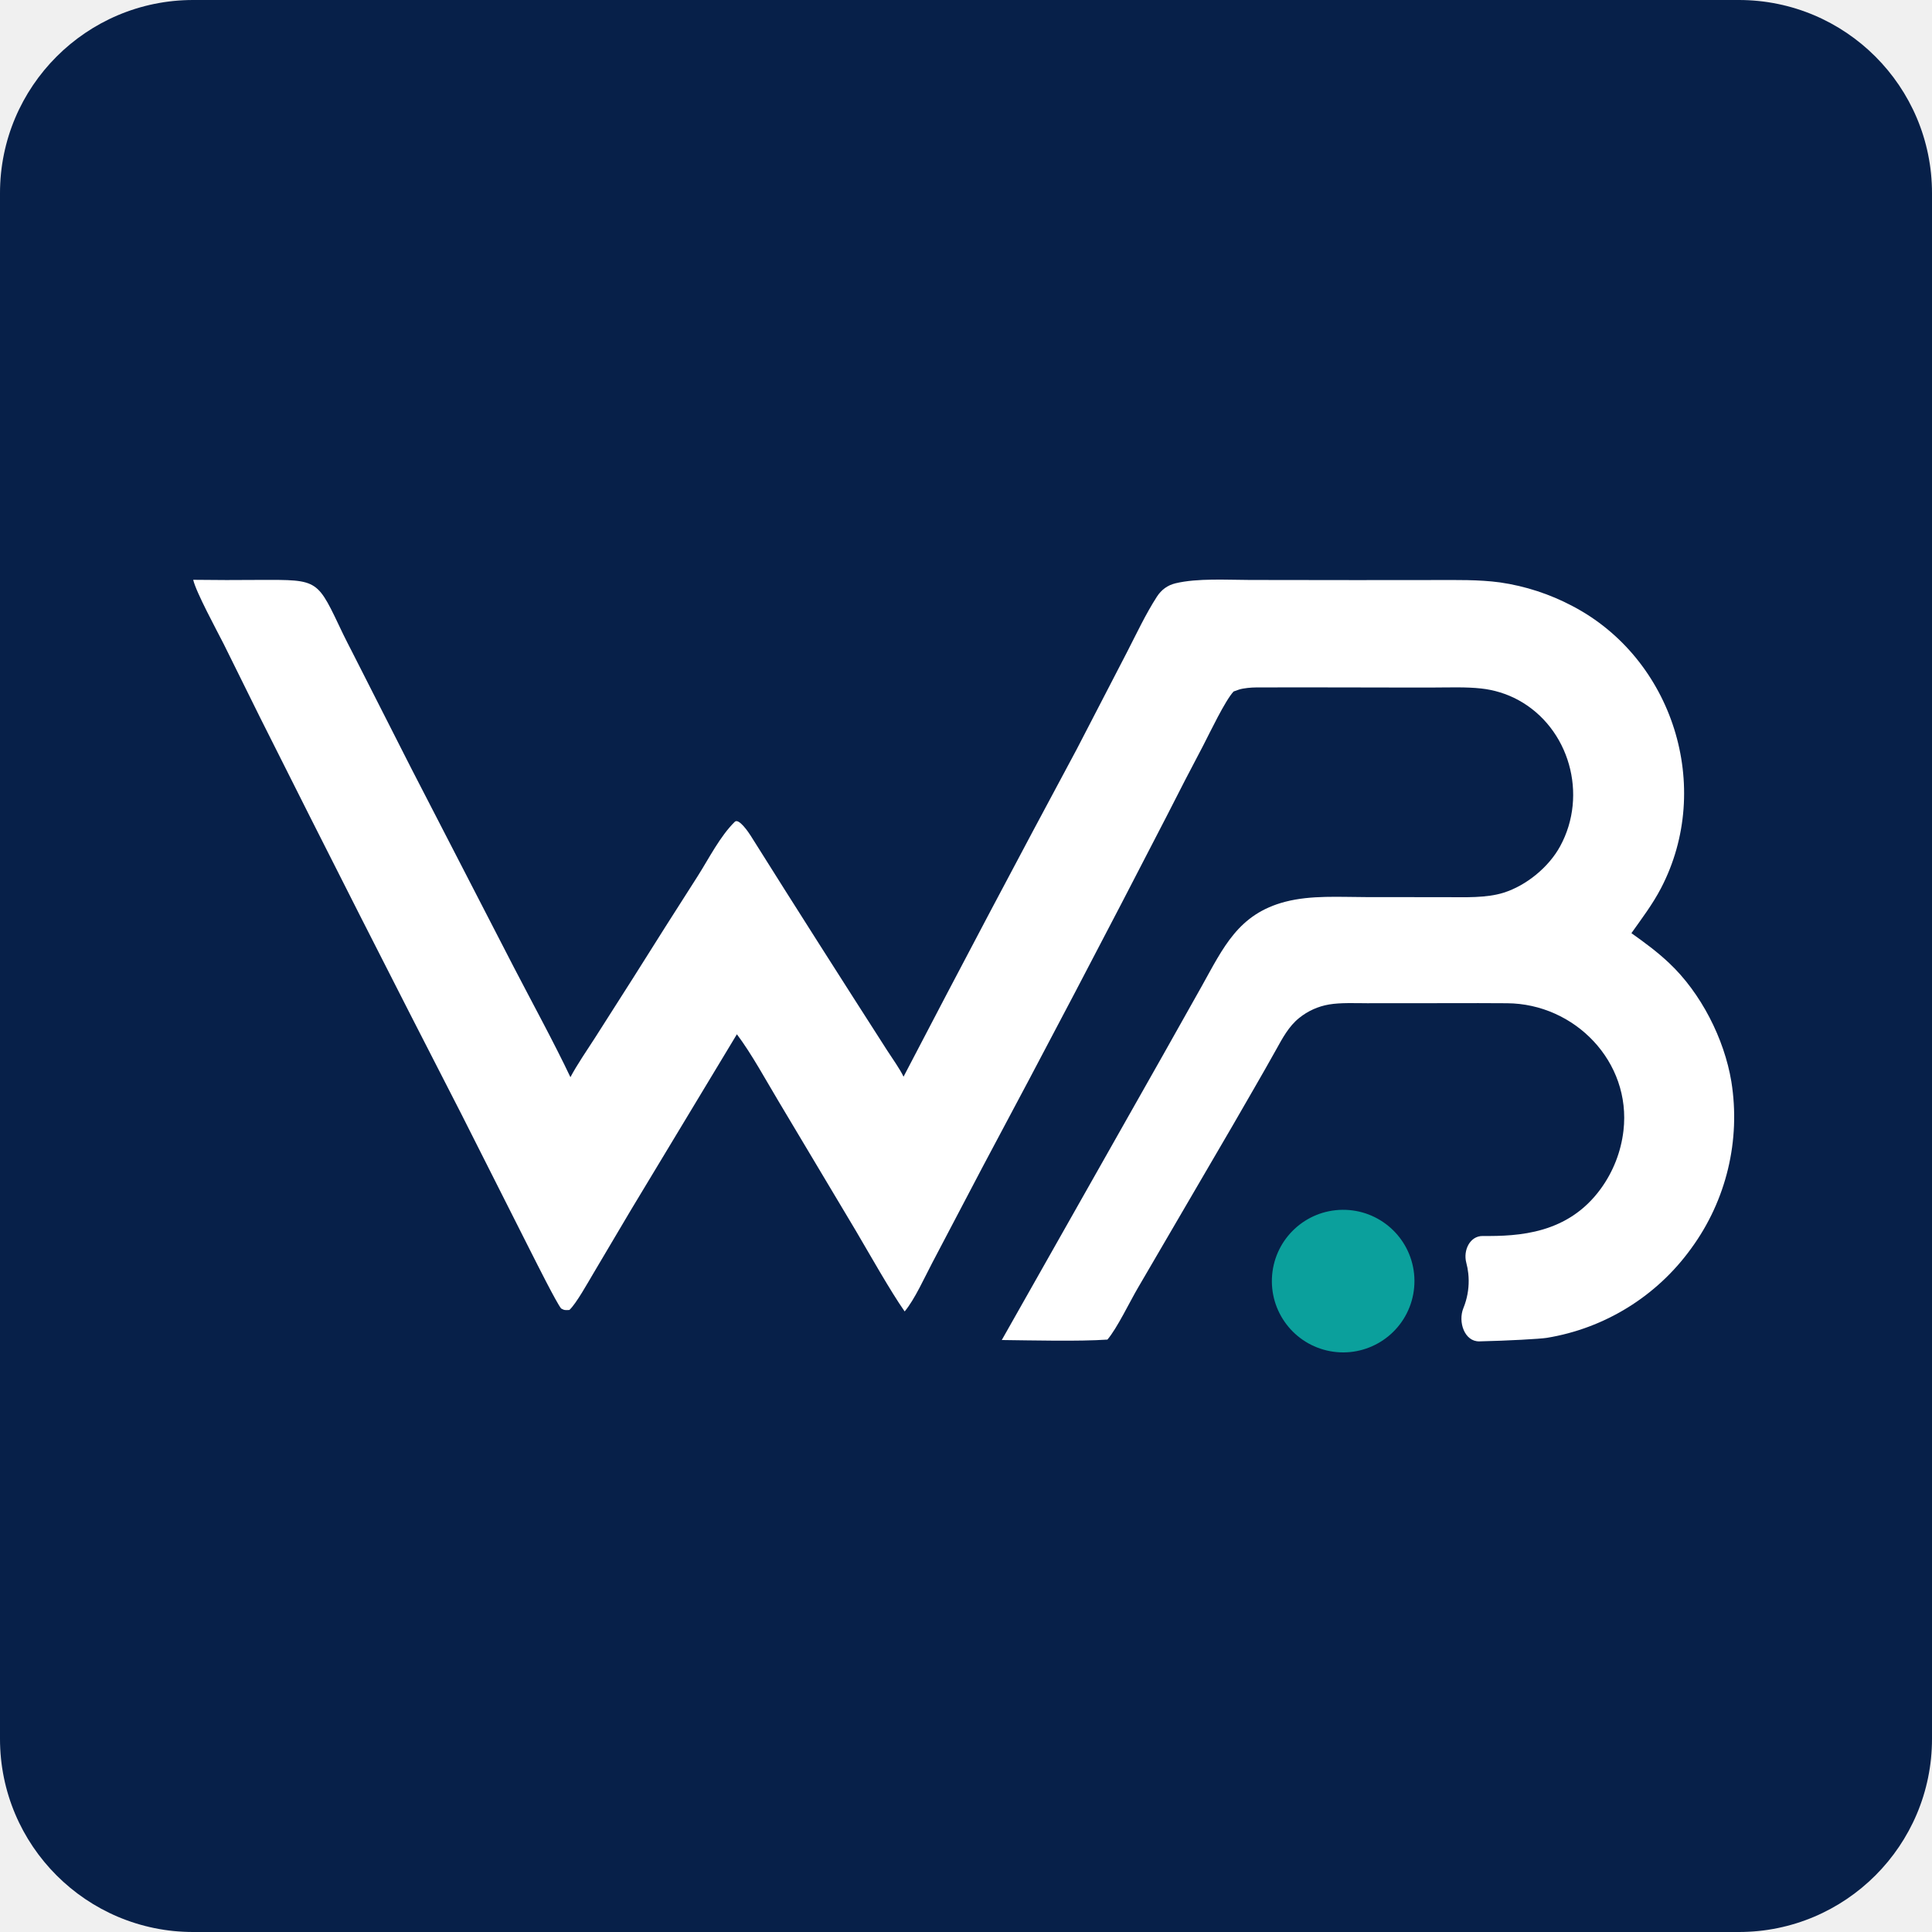
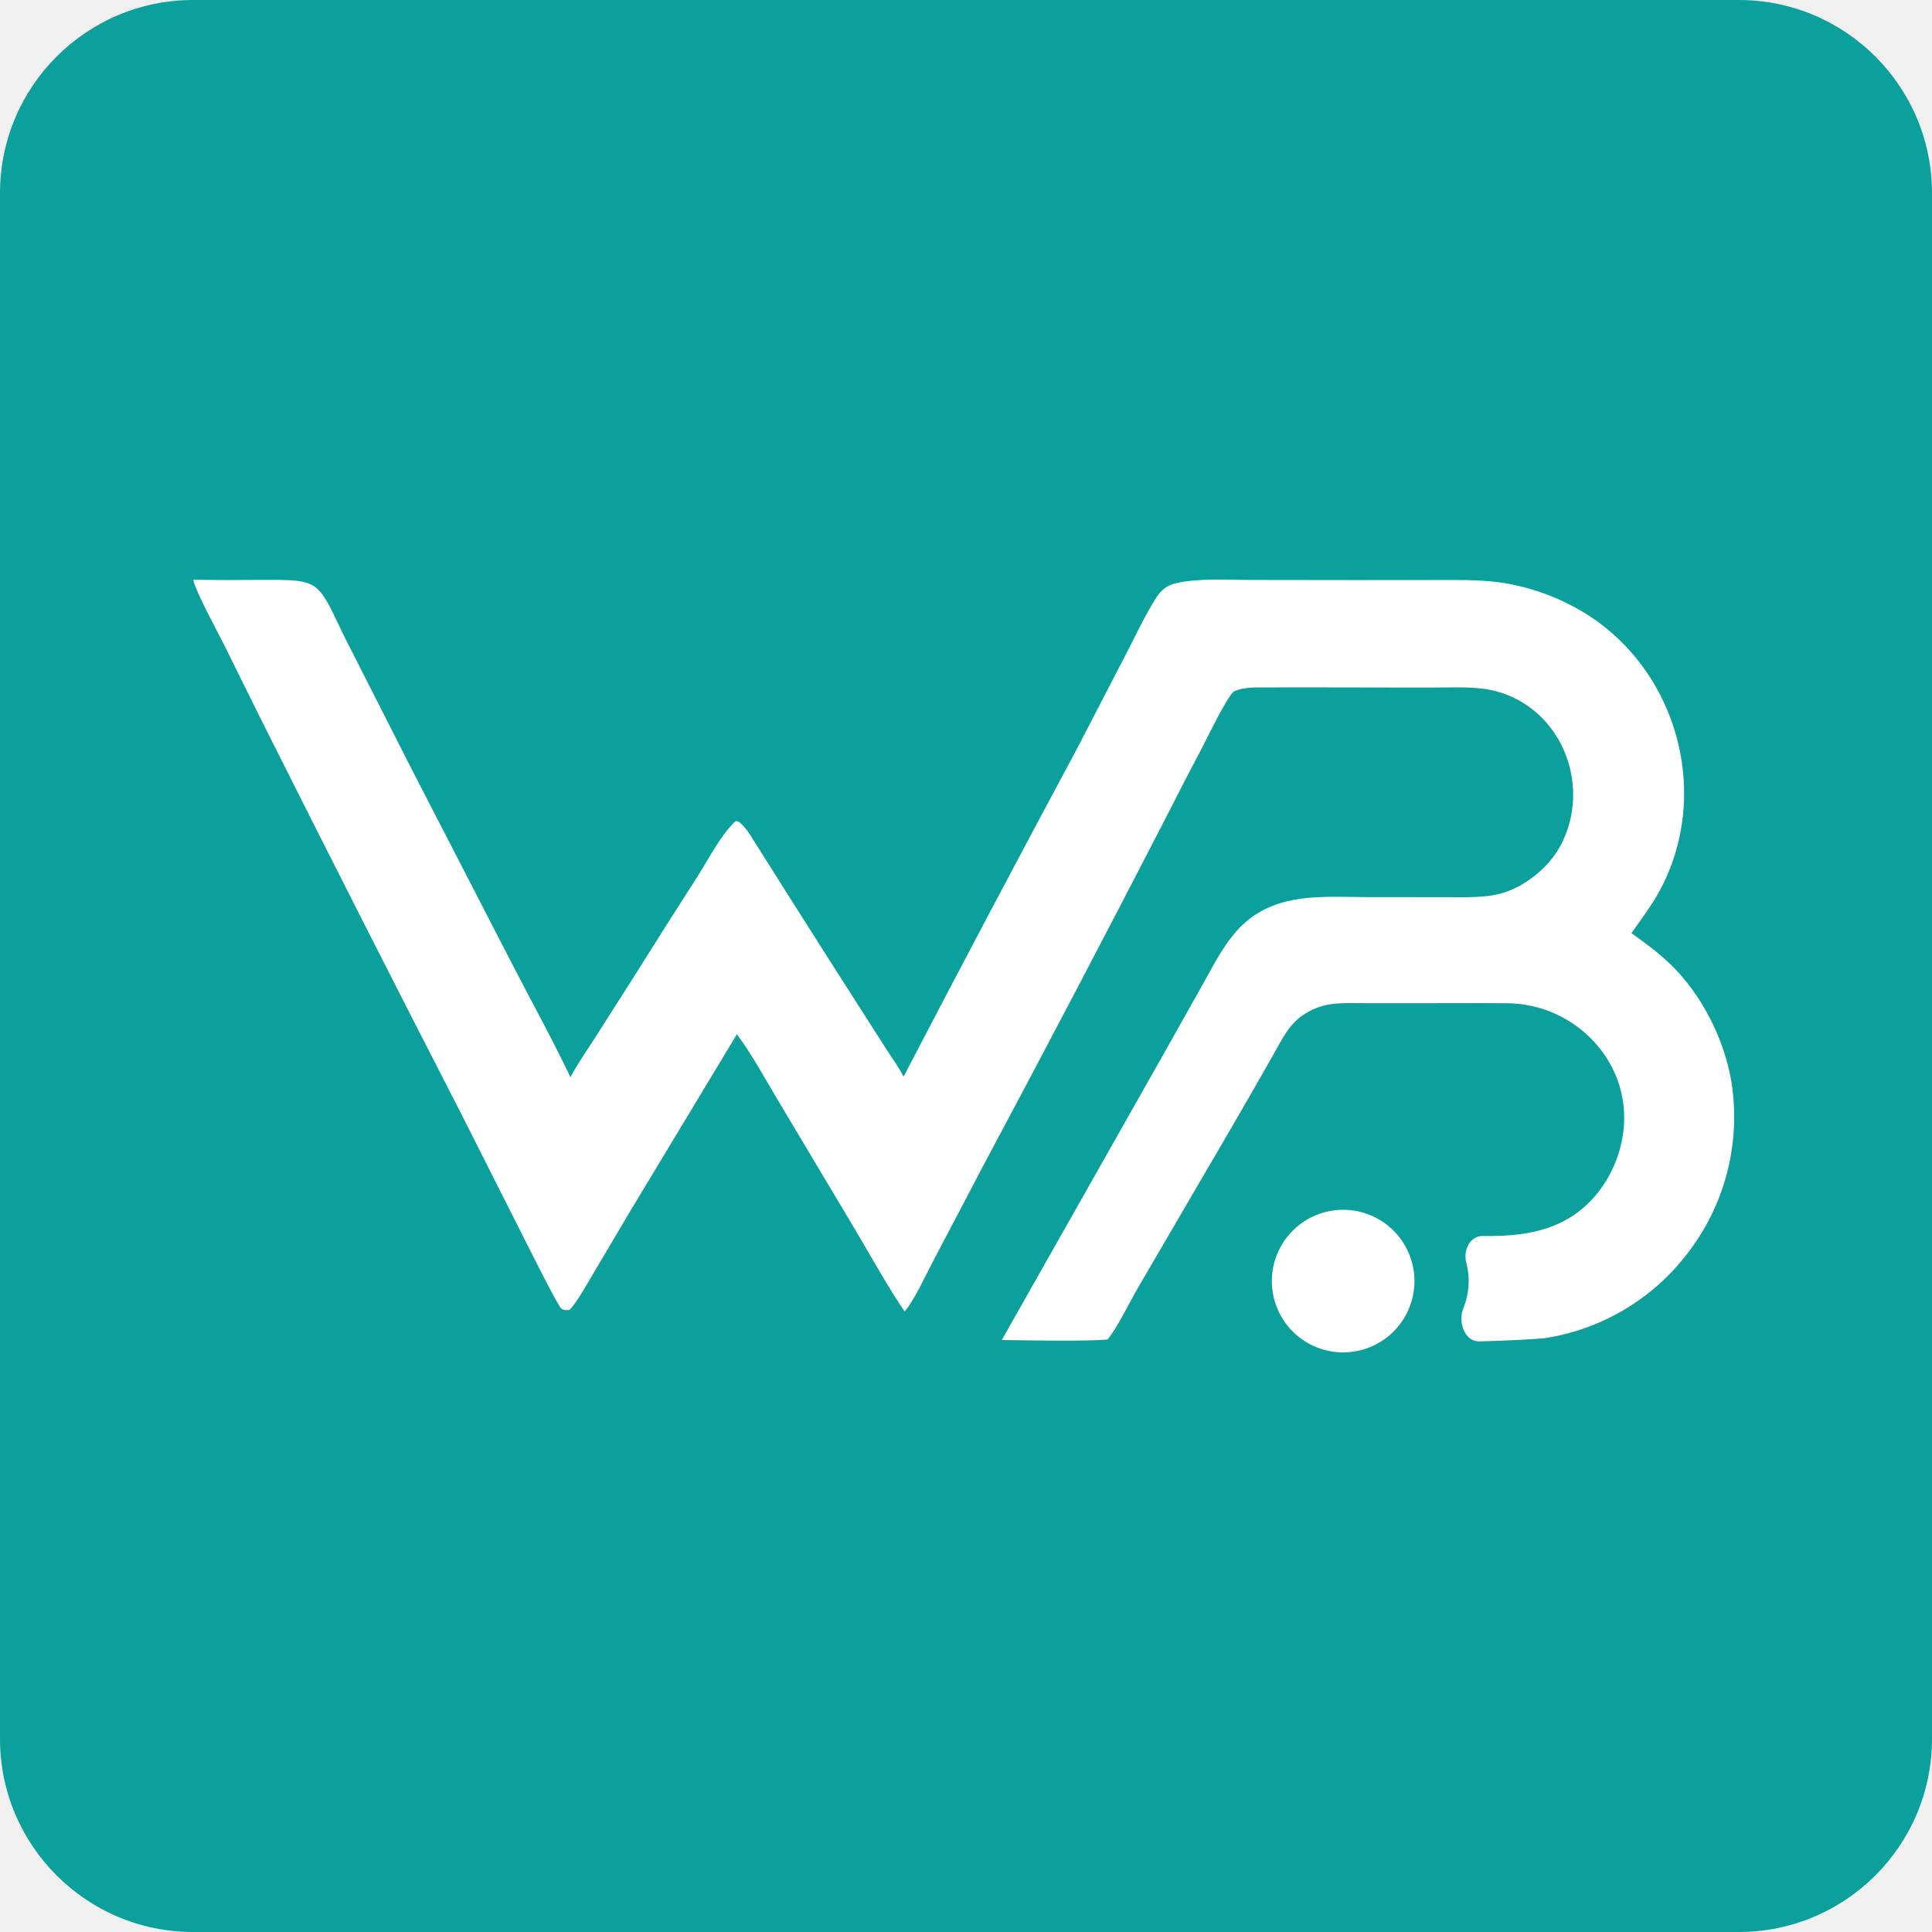
<svg xmlns="http://www.w3.org/2000/svg" width="240" height="240" viewBox="0 0 240 240" fill="none">
-   <g clip-path="url(#clip0_2016_12)">
-     <path d="M216 0H24C10.745 0 0 10.745 0 24V216C0 229.255 10.745 240 24 240H216C229.255 240 240 229.255 240 216V24C240 10.745 229.255 0 216 0Z" fill="#072049" />
-     <path d="M175.365 161.587C174.105 165.971 169.723 168.681 165.238 167.851C160.754 167.02 157.634 162.92 158.029 158.376C158.424 153.832 162.204 150.332 166.765 150.287C171.325 150.241 175.174 153.667 175.659 158.202C175.779 159.339 175.679 160.488 175.365 161.587Z" fill="#0BA09C" />
+   <g clip-path="url(#clip0_2016_17)">
+     <path d="M216 0H24C10.745 0 0 10.745 0 24V216C0 229.255 10.745 240 24 240H216C229.255 240 240 229.255 240 216V24C240 10.745 229.255 0 216 0Z" fill="#0BA09C" />
+     <path d="M175.365 161.587C174.105 165.971 169.723 168.681 165.238 167.851C160.754 167.02 157.634 162.92 158.029 158.376C158.424 153.832 162.204 150.332 166.765 150.287C171.325 150.241 175.174 153.667 175.659 158.202C175.779 159.339 175.679 160.488 175.365 161.587Z" fill="white" />
    <path d="M146.029 72.459C148.759 71.804 152.473 72.041 155.255 72.045L168.417 72.062L178.254 72.054C180.934 72.053 183.692 71.991 186.346 72.35C189.491 72.807 192.533 73.801 195.341 75.289C207.811 81.806 212.886 97.778 206.335 110.337C205.284 112.349 203.969 114.073 202.661 115.92C204.368 117.142 205.795 118.176 207.339 119.626C211.285 123.331 214.195 129.03 215.076 134.363C216.245 141.648 214.456 149.099 210.106 155.059C205.832 161.004 199.374 165.009 192.149 166.193C191.332 166.325 187.326 166.55 183.771 166.63C181.925 166.671 181.09 164.205 181.788 162.496C181.908 162.202 182.013 161.899 182.102 161.587C182.417 160.489 182.517 159.339 182.396 158.202C182.347 157.743 182.264 157.295 182.148 156.861C181.739 155.323 182.595 153.527 184.186 153.54C188.641 153.577 194.754 153.299 198.843 147.687C200.394 145.562 201.367 143.072 201.672 140.459C202.668 131.888 195.613 124.682 187.215 124.626C186.025 124.618 184.835 124.61 183.643 124.611L175.782 124.621L169.817 124.624C168.379 124.618 166.495 124.541 165.11 124.779C163.742 125.009 162.458 125.588 161.38 126.462C160.092 127.5 159.326 128.949 158.537 130.369C156.76 133.567 154.903 136.714 153.085 139.889L141.356 159.985C140.356 161.684 138.757 165.028 137.568 166.409C133.956 166.653 128.198 166.505 124.445 166.462L144.512 130.995L149.265 122.544C151.97 117.703 153.821 113.53 159.681 112.014C162.882 111.186 166.411 111.438 169.705 111.441L179.714 111.45C181.964 111.451 184.651 111.571 186.794 110.892C189.615 109.997 192.389 107.724 193.806 105.127C197.291 98.746 194.974 90.415 188.574 86.942C187.149 86.179 185.59 85.698 183.982 85.526C182.148 85.323 180.129 85.402 178.275 85.405C170.866 85.418 163.455 85.369 156.048 85.396C155.431 85.398 154.498 85.479 153.928 85.656C153.696 85.729 153.466 85.811 153.24 85.901C152.178 87.052 150.315 90.97 149.478 92.59C147.935 95.508 146.418 98.44 144.928 101.386C137.419 115.963 129.8 130.483 122.072 144.945L115.812 156.866C114.867 158.655 113.623 161.433 112.381 162.911C110.656 160.472 107.937 155.637 106.323 152.902L96.743 136.855C95.136 134.178 93.372 130.914 91.539 128.48L78.401 150.267L73.71 158.187C73.033 159.319 71.589 161.934 70.732 162.729C70.266 162.753 70.119 162.787 69.704 162.545C69.067 161.729 66.628 156.838 66.012 155.632L57.296 138.363C48.883 121.993 40.552 105.581 32.305 89.127L27.791 80.005C26.914 78.277 24.357 73.571 24 72.026C26.756 72.062 29.511 72.066 32.267 72.039C39.751 72.018 39.353 71.931 42.654 78.833C42.958 79.468 43.354 80.219 43.676 80.852L51.1 95.472L63.813 120.12C66.01 124.36 68.858 129.577 70.86 133.812C71.659 132.295 72.972 130.381 73.93 128.894L78.683 121.433C81.33 117.213 83.998 113.007 86.686 108.813C88.076 106.621 89.456 103.873 91.278 102.085C91.782 101.591 93.024 103.448 93.248 103.805C98.851 112.731 104.515 121.614 110.205 130.485C110.776 131.375 111.829 132.848 112.241 133.752C119.325 120.15 126.494 106.594 133.75 93.082L140.024 80.967C141.204 78.674 142.317 76.289 143.708 74.132C144.269 73.261 145.031 72.699 146.029 72.459Z" fill="white" />
  </g>
  <defs>
-     <clipPath id="clip0_2016_12">
+     <clipPath id="clip0_2016_17">
      <rect width="240" height="240" fill="white" />
    </clipPath>
  </defs>
</svg>
